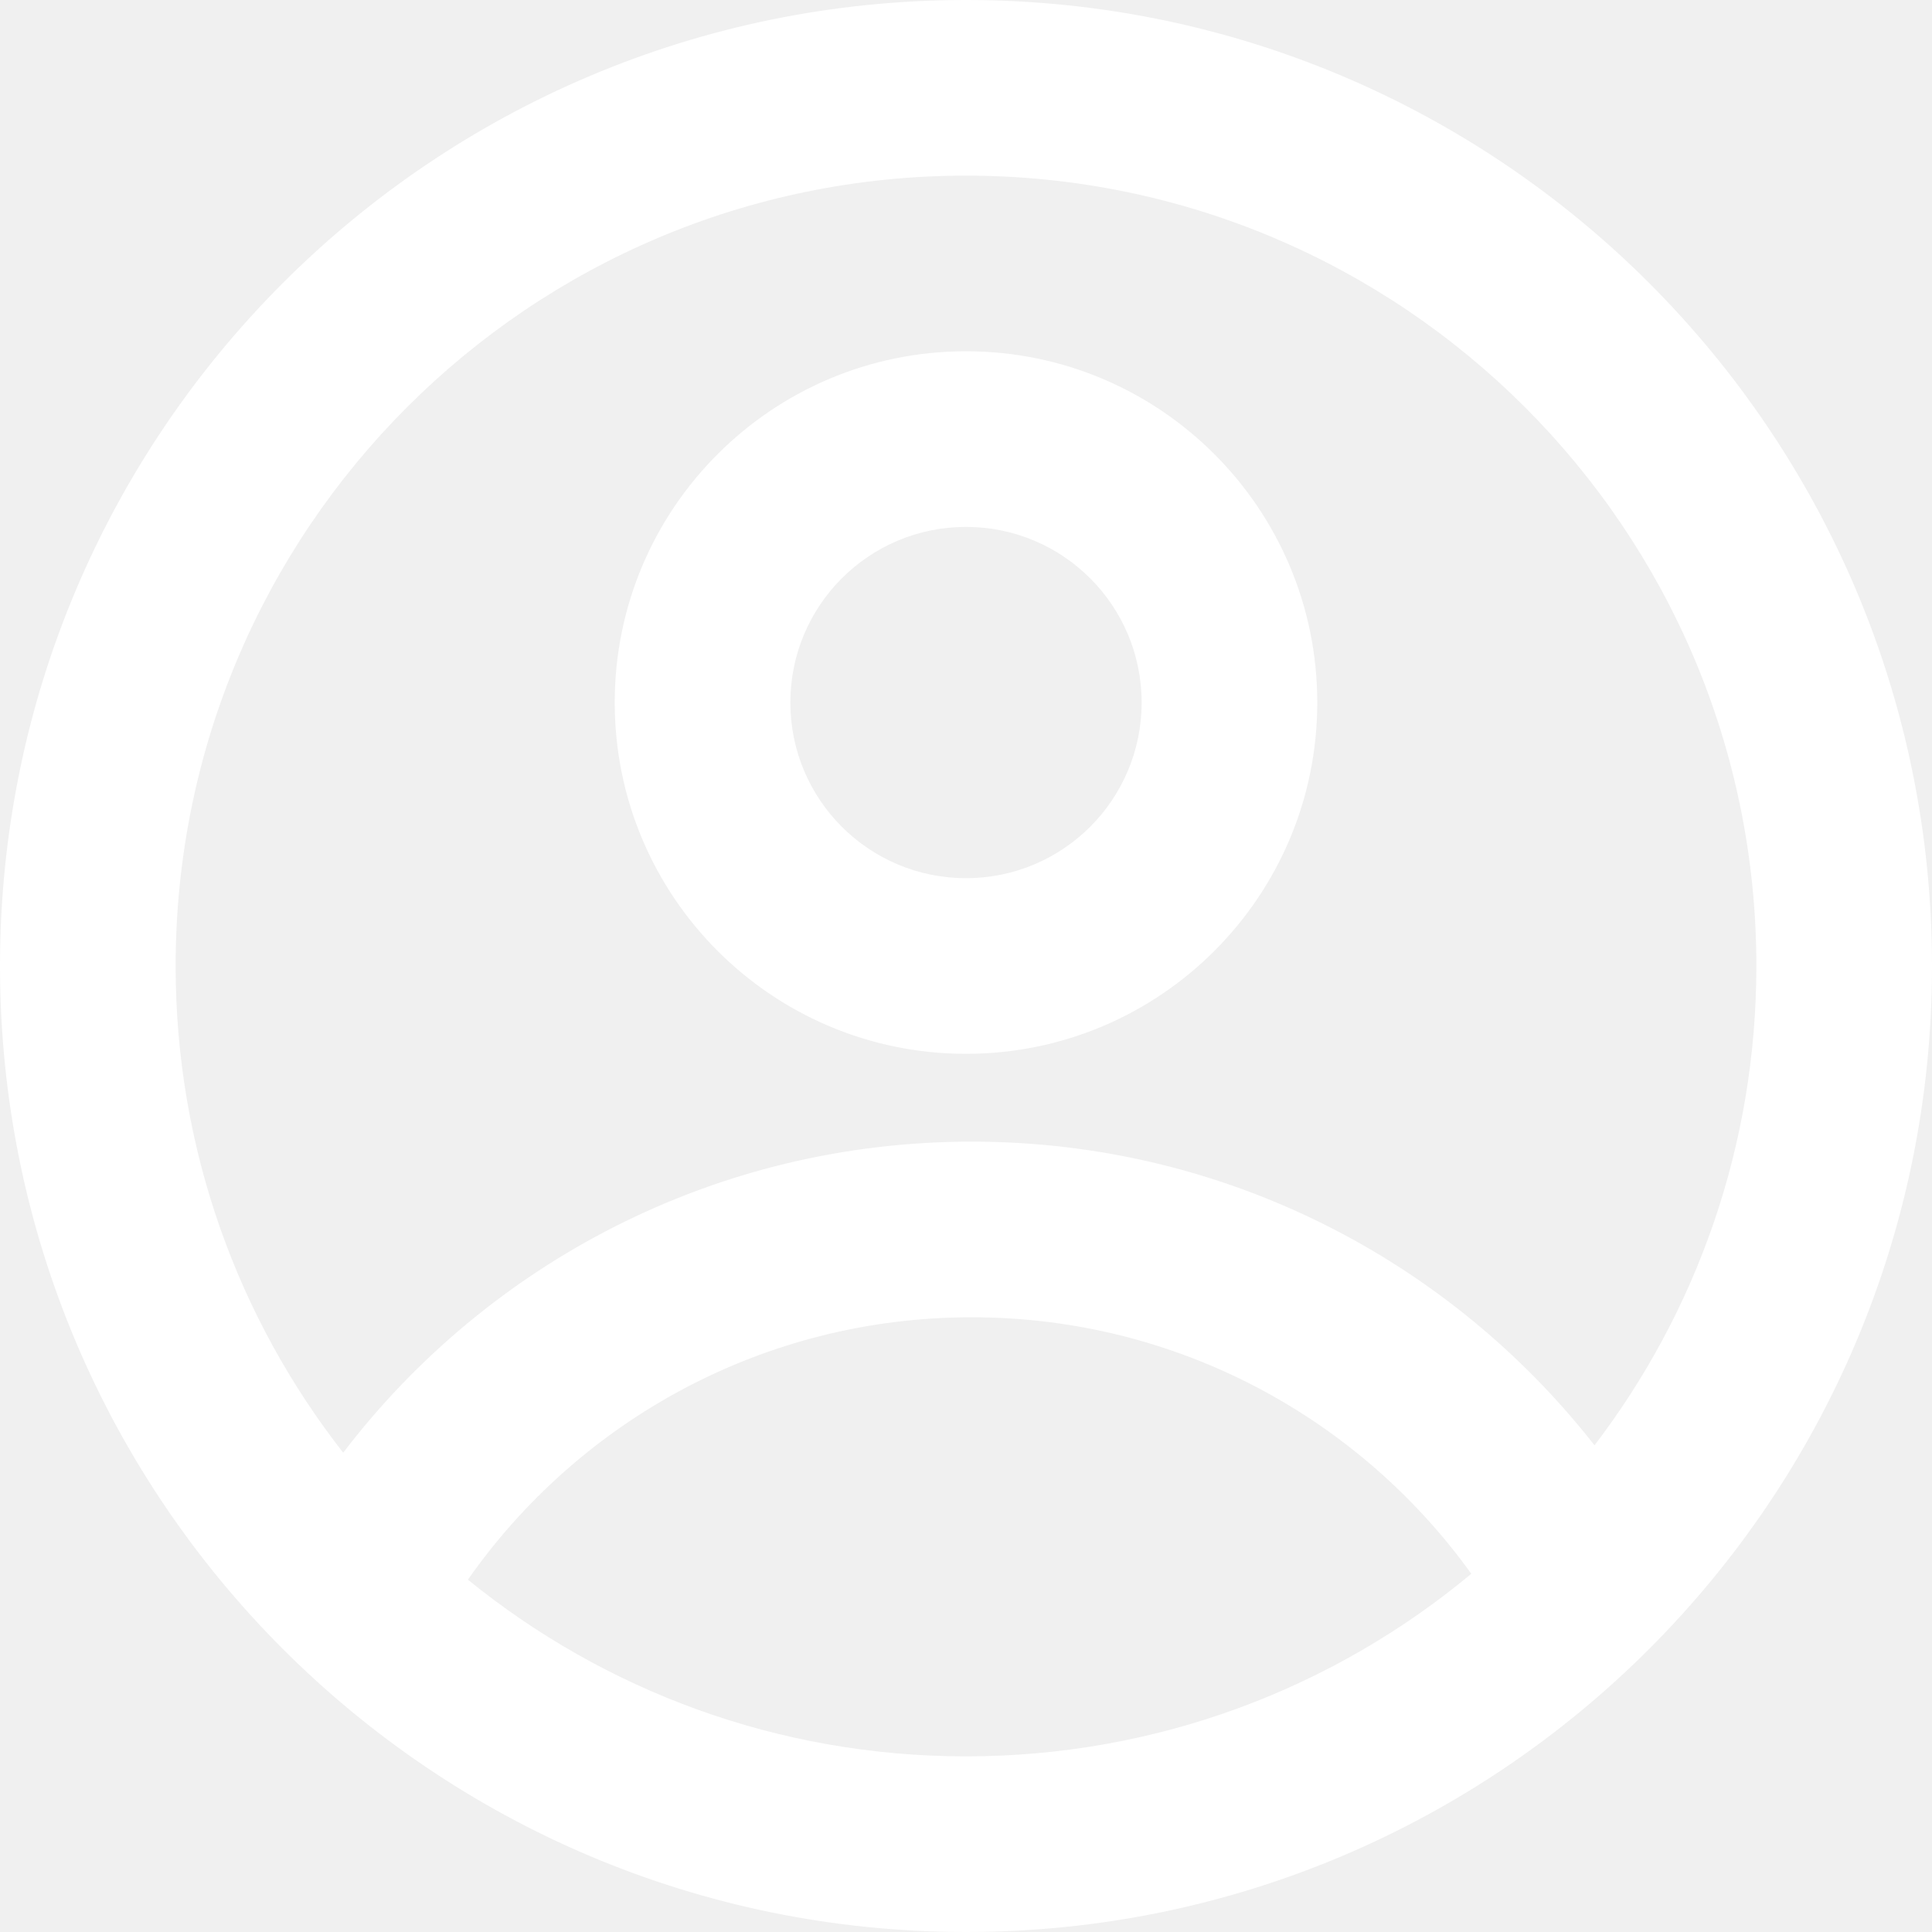
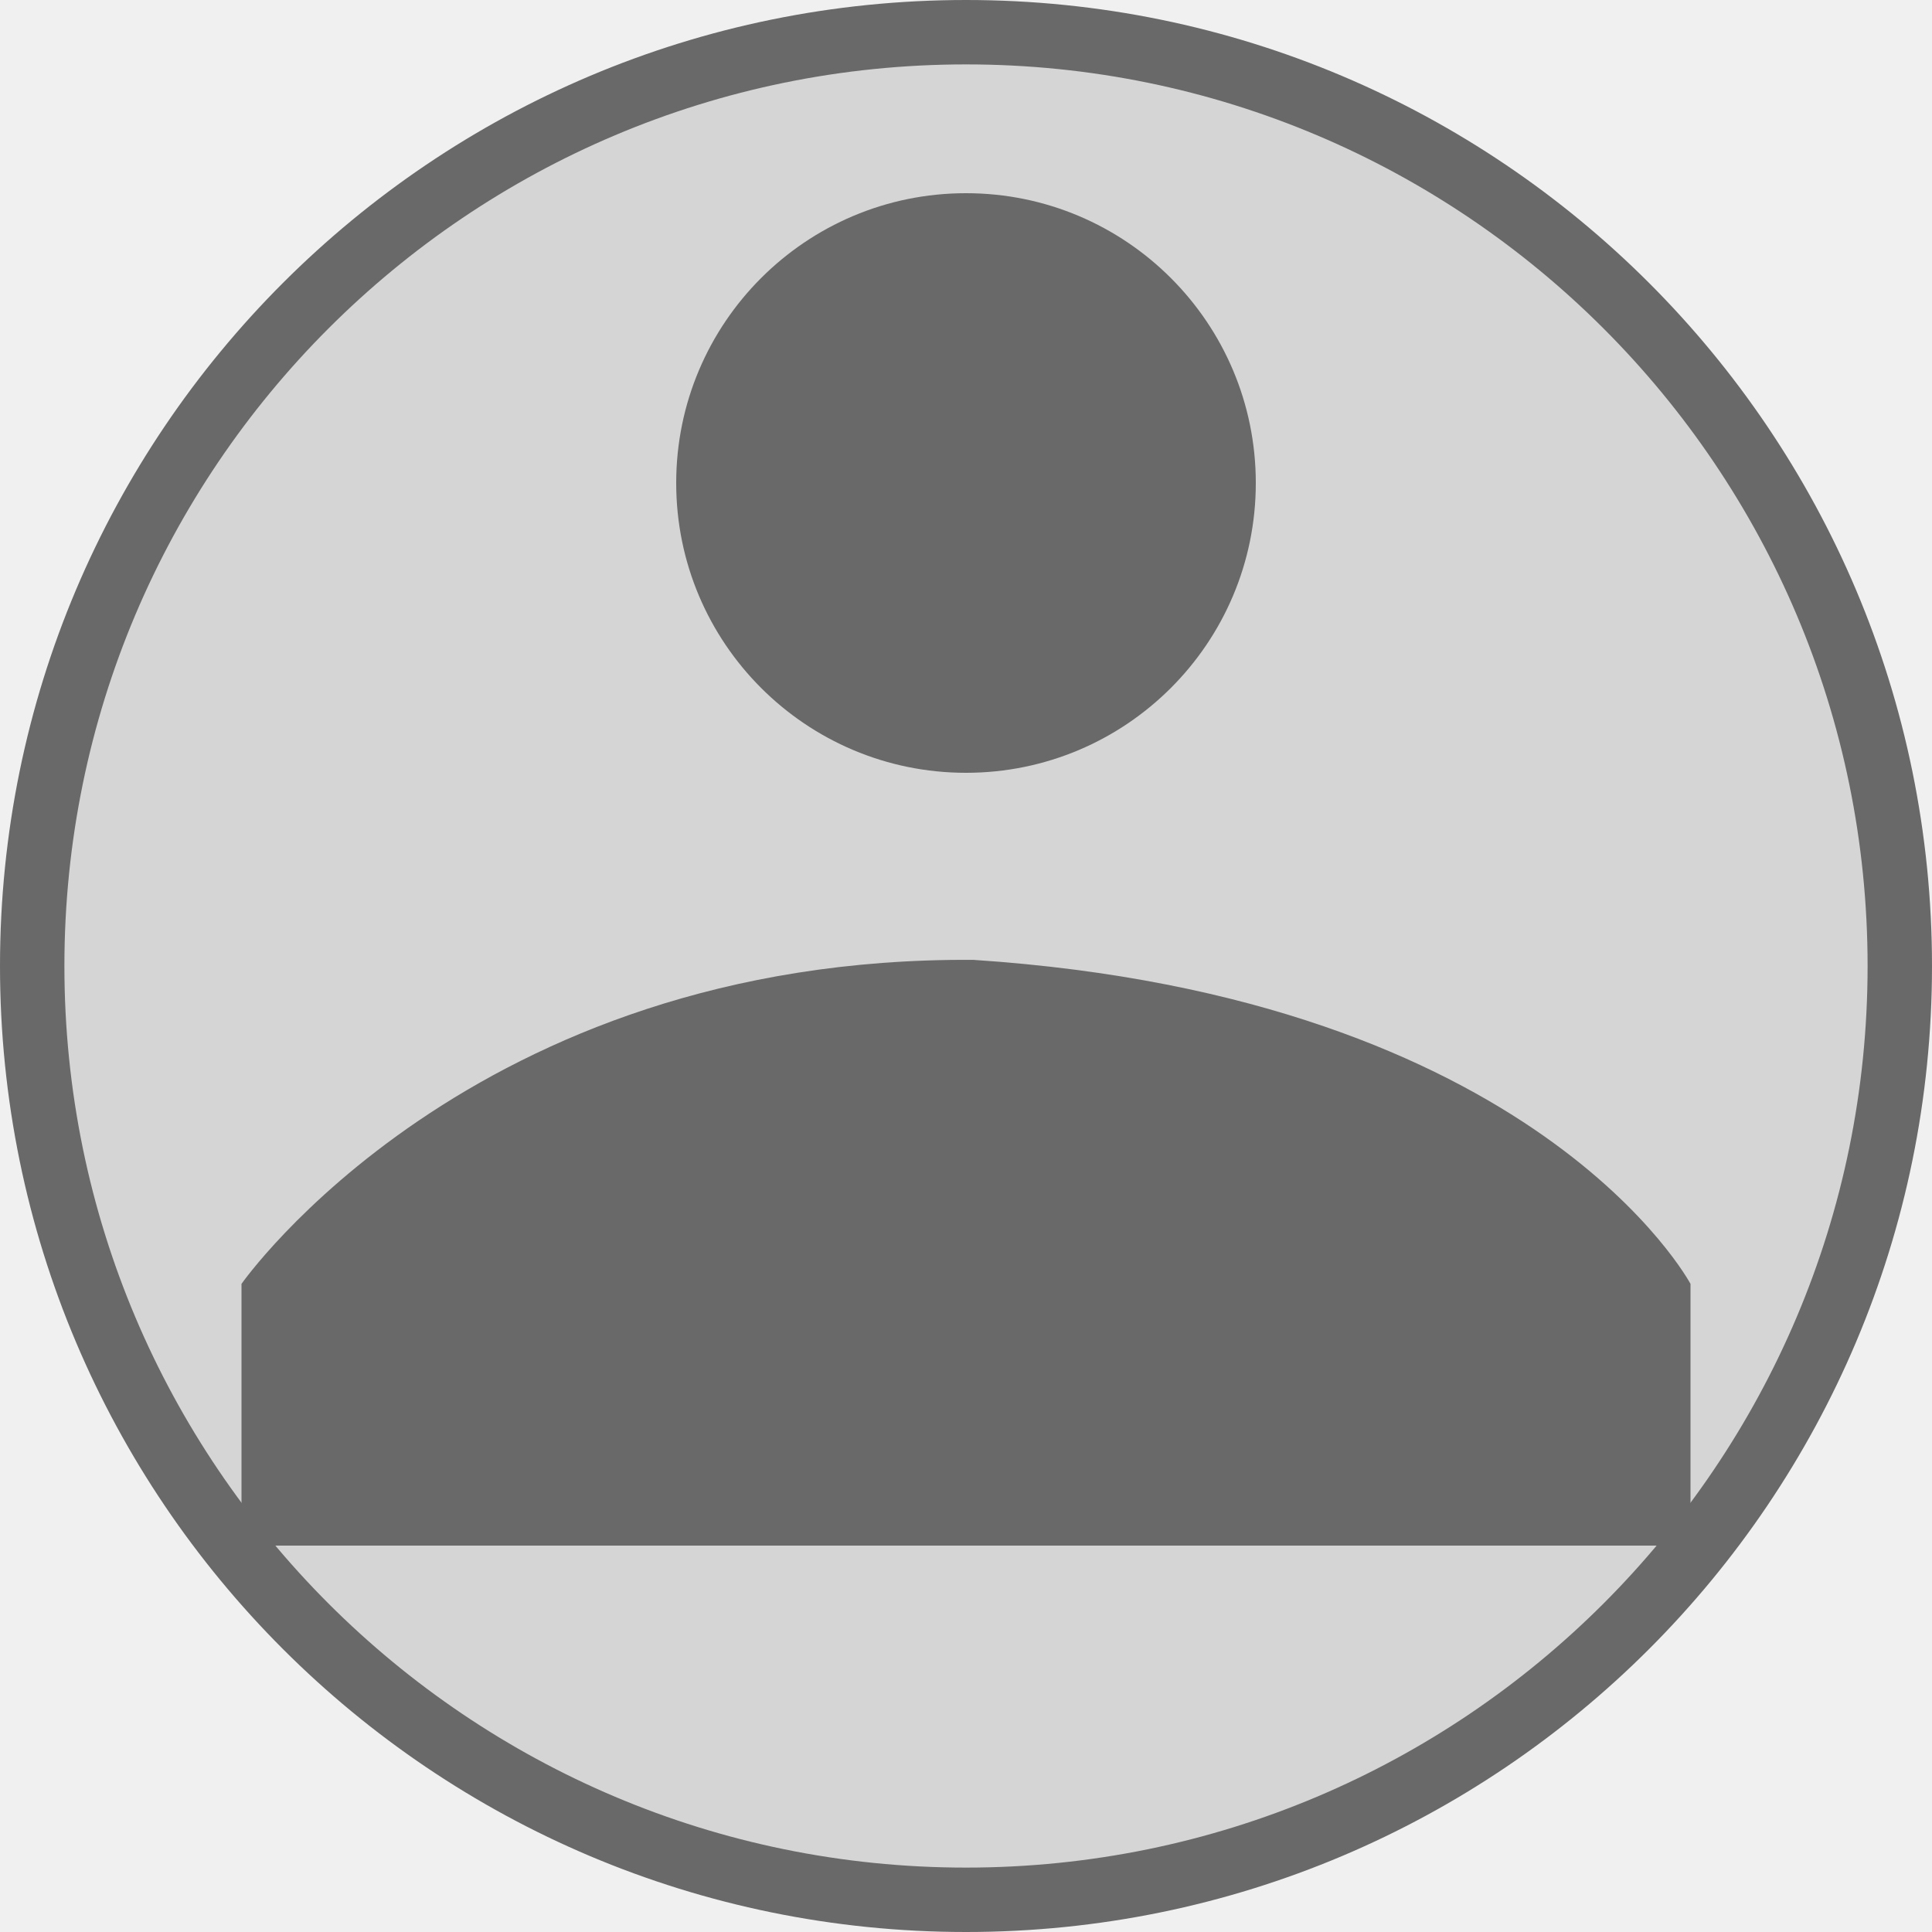
- <svg xmlns="http://www.w3.org/2000/svg" width="22" height="22" viewBox="0 0 22 22" fill="none">
-   <path fill-rule="evenodd" clip-rule="evenodd" d="M0 11C0 4.925 4.925 0 11 0C17.075 0 22 4.925 22 11C22 17.075 17.075 22 11 22C4.925 22 0 17.075 0 11ZM3.908 16.542C2.713 15.014 2 13.09 2 11C2 6.029 6.029 2 11 2C15.971 2 20 6.029 20 11C20 13.052 19.313 14.944 18.157 16.458C16.509 14.353 13.945 13 11.065 13C8.146 13 5.552 14.389 3.908 16.542ZM5.328 17.988C6.876 19.246 8.85 20 11 20C13.188 20 15.194 19.219 16.754 17.921C15.483 16.152 13.408 15 11.065 15C8.691 15 6.594 16.181 5.328 17.988ZM11 12C13.209 12 15 10.209 15 8C15 5.791 13.209 4 11 4C8.791 4 7 5.791 7 8C7 10.209 8.791 12 11 12ZM11 10C12.105 10 13 9.105 13 8C13 6.895 12.105 6 11 6C9.895 6 9 6.895 9 8C9 9.105 9.895 10 11 10Z" fill="white" />
+ <svg xmlns="http://www.w3.org/2000/svg" width="30" height="30" viewBox="0 0 30 30" fill="none">
+   <circle cx="15" cy="15" r="14.5" fill="#696969" fill-opacity="0.2" stroke="#696969" />
+   <circle cx="15" cy="7.5" r="4.5" fill="#696969" />
+   <path d="M3.75 19.936V24H26.25V19.936C26.25 19.936 23.882 15.485 15.118 14.905C7.303 14.848 3.75 19.936 3.75 19.936Z" fill="#696969" />
</svg>
